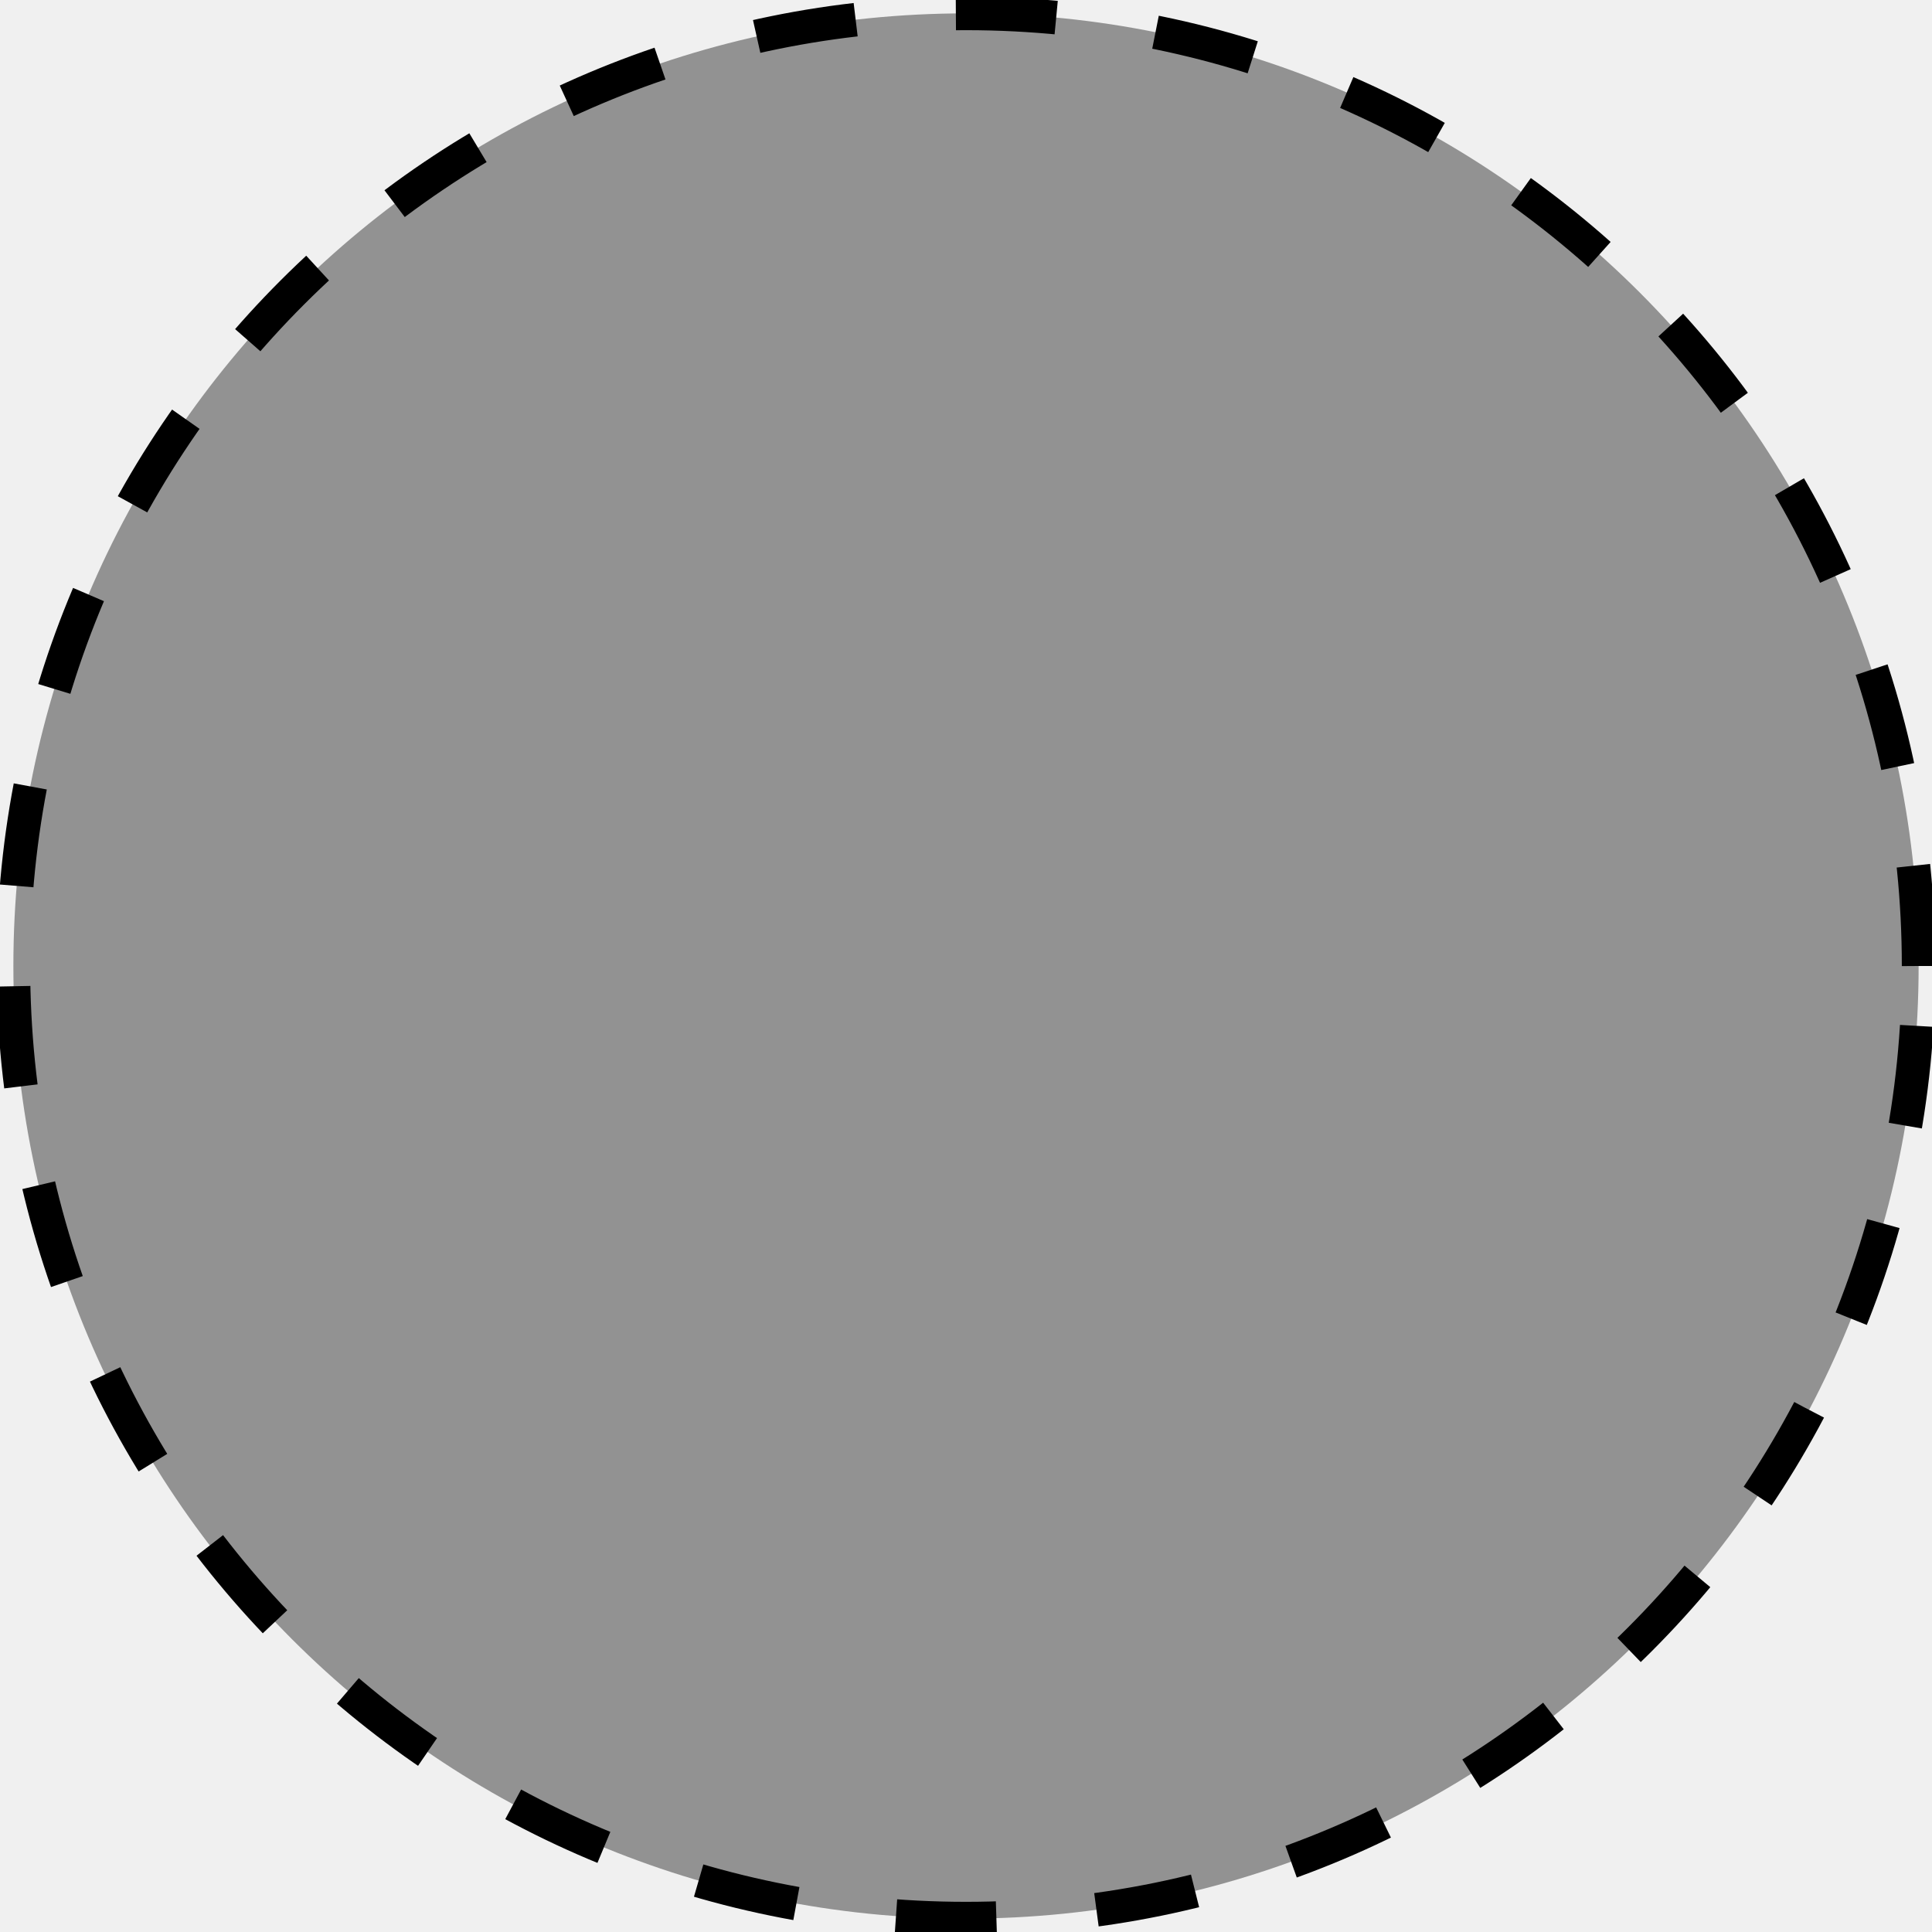
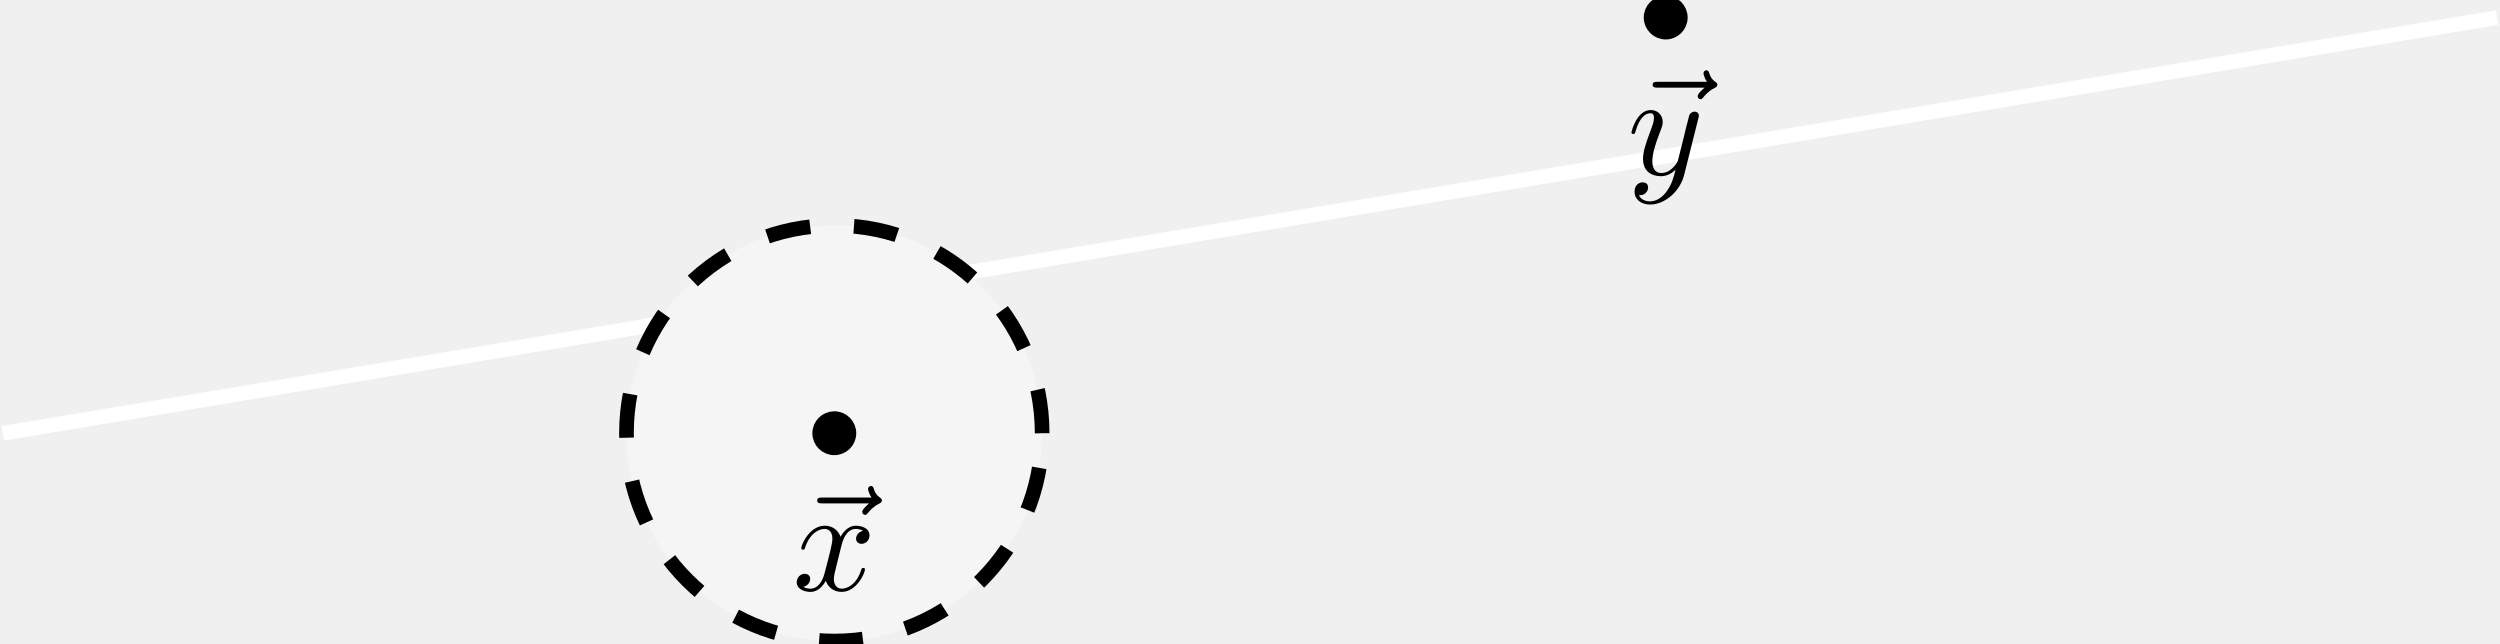
- <svg xmlns="http://www.w3.org/2000/svg" version="1.1" width="57.49pt" height="57.49pt" viewBox="0 0 57.49 57.49">
-   <path transform="matrix(1,0,0,-1,28.745,28.745)" d="M 28.347 0 C 28.347 15.656 15.656 28.347 0 28.347 C -15.656 28.347 -28.347 15.656 -28.347 0 C -28.347 -15.656 -15.656 -28.347 0 -28.347 C 15.656 -28.347 28.347 -15.656 28.347 0 Z M 0 0 " fill="#929292" />
-   <path transform="matrix(1,0,0,-1,28.745,28.745)" stroke-width="1" stroke-linecap="butt" stroke-dasharray="2.989,2.989" stroke-miterlimit="10" stroke-linejoin="miter" fill="none" stroke="#000000" d="M 28.347 0 C 28.347 15.656 15.656 28.347 0 28.347 C -15.656 28.347 -28.347 15.656 -28.347 0 C -28.347 -15.656 -15.656 -28.347 0 -28.347 C 15.656 -28.347 28.347 -15.656 28.347 0 Z M 0 0 " />
+ <svg xmlns="http://www.w3.org/2000/svg" xmlns:xlink="http://www.w3.org/1999/xlink" version="1.1" width="170.477pt" height="43.914pt" viewBox="0 0 170.477 43.914">
+   <path transform="matrix(1,0,0,-1,56.892,29.542)" stroke-width="1" stroke-linecap="butt" stroke-miterlimit="10" stroke-linejoin="miter" fill="none" stroke="#ffffff" d="M -56.694 0 L 113.387 28.347 " />
+   <path transform="matrix(1,0,0,-1,56.892,29.542)" d="M 14.173 0 C 14.173 7.828 7.828 14.173 0 14.173 C -7.828 14.173 -14.173 7.828 -14.173 0 C -14.173 -7.828 -7.828 -14.173 0 -14.173 C 7.828 -14.173 14.173 -7.828 14.173 0 Z M 0 0 " fill="#f5f5f5" />
+   <path transform="matrix(1,0,0,-1,56.892,29.542)" stroke-width="1" stroke-linecap="butt" stroke-dasharray="2.989,2.989" stroke-miterlimit="10" stroke-linejoin="miter" fill="none" stroke="#000000" d="M 14.173 0 C 14.173 7.828 7.828 14.173 0 14.173 C -7.828 14.173 -14.173 7.828 -14.173 0 C -14.173 -7.828 -7.828 -14.173 0 -14.173 C 7.828 -14.173 14.173 -7.828 14.173 0 Z M 0 0 " />
+   <path transform="matrix(1,0,0,-1,56.892,29.542)" d="M .996 0 C .996 .55 .55 .996 0 .996 C -.55 .996 -.996 .55 -.996 0 C -.996 -.55 -.55 -.996 0 -.996 C .55 -.996 .996 -.55 .996 0 Z M 0 0 " />
+   <path transform="matrix(1,0,0,-1,56.892,29.542)" stroke-width="1" stroke-linecap="butt" stroke-miterlimit="10" stroke-linejoin="miter" fill="none" stroke="#000000" d="M .996 0 C .996 .55 .55 .996 0 .996 C -.55 .996 -.996 .55 -.996 0 C -.996 -.55 -.55 -.996 0 -.996 C .55 -.996 .996 -.55 .996 0 Z M 0 0 " />
+   <symbol id="font_0_3">
+     <path d="M .355 .079 C .341 .066 .308 .038 .308 .02 C .308 .01 .318 0 .328 0 C .337 0 .342 .007 .347 .013 C .359 .028 .382 .056 .426 .078 C .433 .082 .443 .087 .443 .099 C .443 .109 .436 .114 .429 .119 C .407 .134 .396 .152 .388 .176 C .386 .185 .382 .198 .368 .198 C .354 .198 .348 .185 .348 .177 C .348 .172 .356 .14 .372 .119 L .035 .119 C .018 .119 0 .119 0 .099 C 0 .079 .018 .079 .035 .079 L .355 .079 Z " />
+   </symbol>
+   <symbol id="font_0_1">
+     <path d="M .305 .313 C .311 .339 .334 .431 .404 .431 C .409 .431 .433 .431 .454 .418 C .426 .413 .406 .388 .406 .364 C .406 .348 .417 .329 .444 .329 C .466 .329 .498 .347 .498 .387 C .498 .439 .439 .453 .405 .453 C .347 .453 .312 .4 .3 .377 C .275 .443 .221 .453 .192 .453 C .088 .453 .031 .324 .031 .299 C .031 .289 .041 .289 .043 .289 C .051 .289 .054 .291 .056 .3 C .09 .406 .156 .431 .19 .431 C .209 .431 .244 .422 .244 .364 C .244 .333 .227 .266 .19 .126 C .174 .064 .139 .022 .095 .022 C .089 .022 .066 .022 .045 .035 C .07 .04 .092 .061 .092 .089 C .092 .116 .07 .124 .055 .124 C .025 .124 0 .098 0 .066 C 0 .02 .05 0 .094 0 C .16 0 .196 .07 .199 .076 C .211 .039 .247 0 .307 0 C .41 0 .467 .129 .467 .154 C .467 .164 .458 .164 .455 .164 C .446 .164 .444 .16 .442 .153 C .409 .046 .341 .022 .309 .022 C .27 .022 .254 .054 .254 .088 C .254 .11 .26 .132 .271 .176 L .305 .313 Z " />
+   </symbol>
+   <use xlink:href="#font_0_3" transform="matrix(9.9626,0,0,-9.9626,55.72519,35.1123)" />
+   <use xlink:href="#font_0_1" transform="matrix(9.9626,0,0,-9.9626,54.33043,40.36259)" />
+   <path transform="matrix(1,0,0,-1,56.892,29.542)" d="M 57.69 28.347 C 57.69 28.897 57.244 29.343 56.694 29.343 C 56.143 29.343 55.697 28.897 55.697 28.347 C 55.697 27.797 56.143 27.351 56.694 27.351 C 57.244 27.351 57.69 27.797 57.69 28.347 Z M 56.694 28.347 " />
+   <path transform="matrix(1,0,0,-1,56.892,29.542)" stroke-width="1" stroke-linecap="butt" stroke-miterlimit="10" stroke-linejoin="miter" fill="none" stroke="#000000" d="M 57.69 28.347 C 57.69 28.897 57.244 29.343 56.694 29.343 C 56.143 29.343 55.697 28.897 55.697 28.347 C 55.697 27.797 56.143 27.351 56.694 27.351 C 57.244 27.351 57.69 27.797 57.69 28.347 Z M 56.694 28.347 " />
+   <symbol id="font_0_2">
+     <path d="M .457 .586 C .461 .6 .461 .602 .461 .609 C .461 .627 .447 .636 .432 .636 C .422 .636 .406 .63 .397 .615 C .395 .61 .387 .579 .383 .561 C .376 .535 .369 .508 .363 .481 L .318 .301 C .314 .286 .271 .216 .205 .216 C .154 .216 .143 .26 .143 .297 C .143 .343 .16 .405 .194 .493 C .21 .534 .214 .545 .214 .565 C .214 .61 .182 .647 .132 .647 C .037 .647 0 .502 0 .493 C 0 .483 .01 .483 .012 .483 C .022 .483 .023 .485 .028 .501 C .055 .595 .095 .625 .129 .625 C .137 .625 .154 .625 .154 .593 C .154 .568 .144 .542 .137 .523 C .097 .417 .079 .36 .079 .313 C .079 .224 .142 .194 .201 .194 C .24 .194 .274 .211 .302 .239 C .289 .187 .277 .138 .237 .085 C .211 .051 .173 .022 .127 .022 C .113 .022 .068 .025 .051 .064 C .067 .064 .08 .064 .094 .076 C .104 .085 .114 .098 .114 .117 C .114 .148 .087 .152 .077 .152 C .054 .152 .021 .136 .021 .087 C .021 .037 .065 0 .127 0 C .23 0 .333 .091 .361 .204 L .457 .586 Z " />
+   </symbol>
+   <use xlink:href="#font_0_3" transform="matrix(9.9626,0,0,-9.9626,112.6952,6.765301)" />
+   <use xlink:href="#font_0_2" transform="matrix(9.9626,0,0,-9.9626,111.2506,13.94834)" />
</svg>
